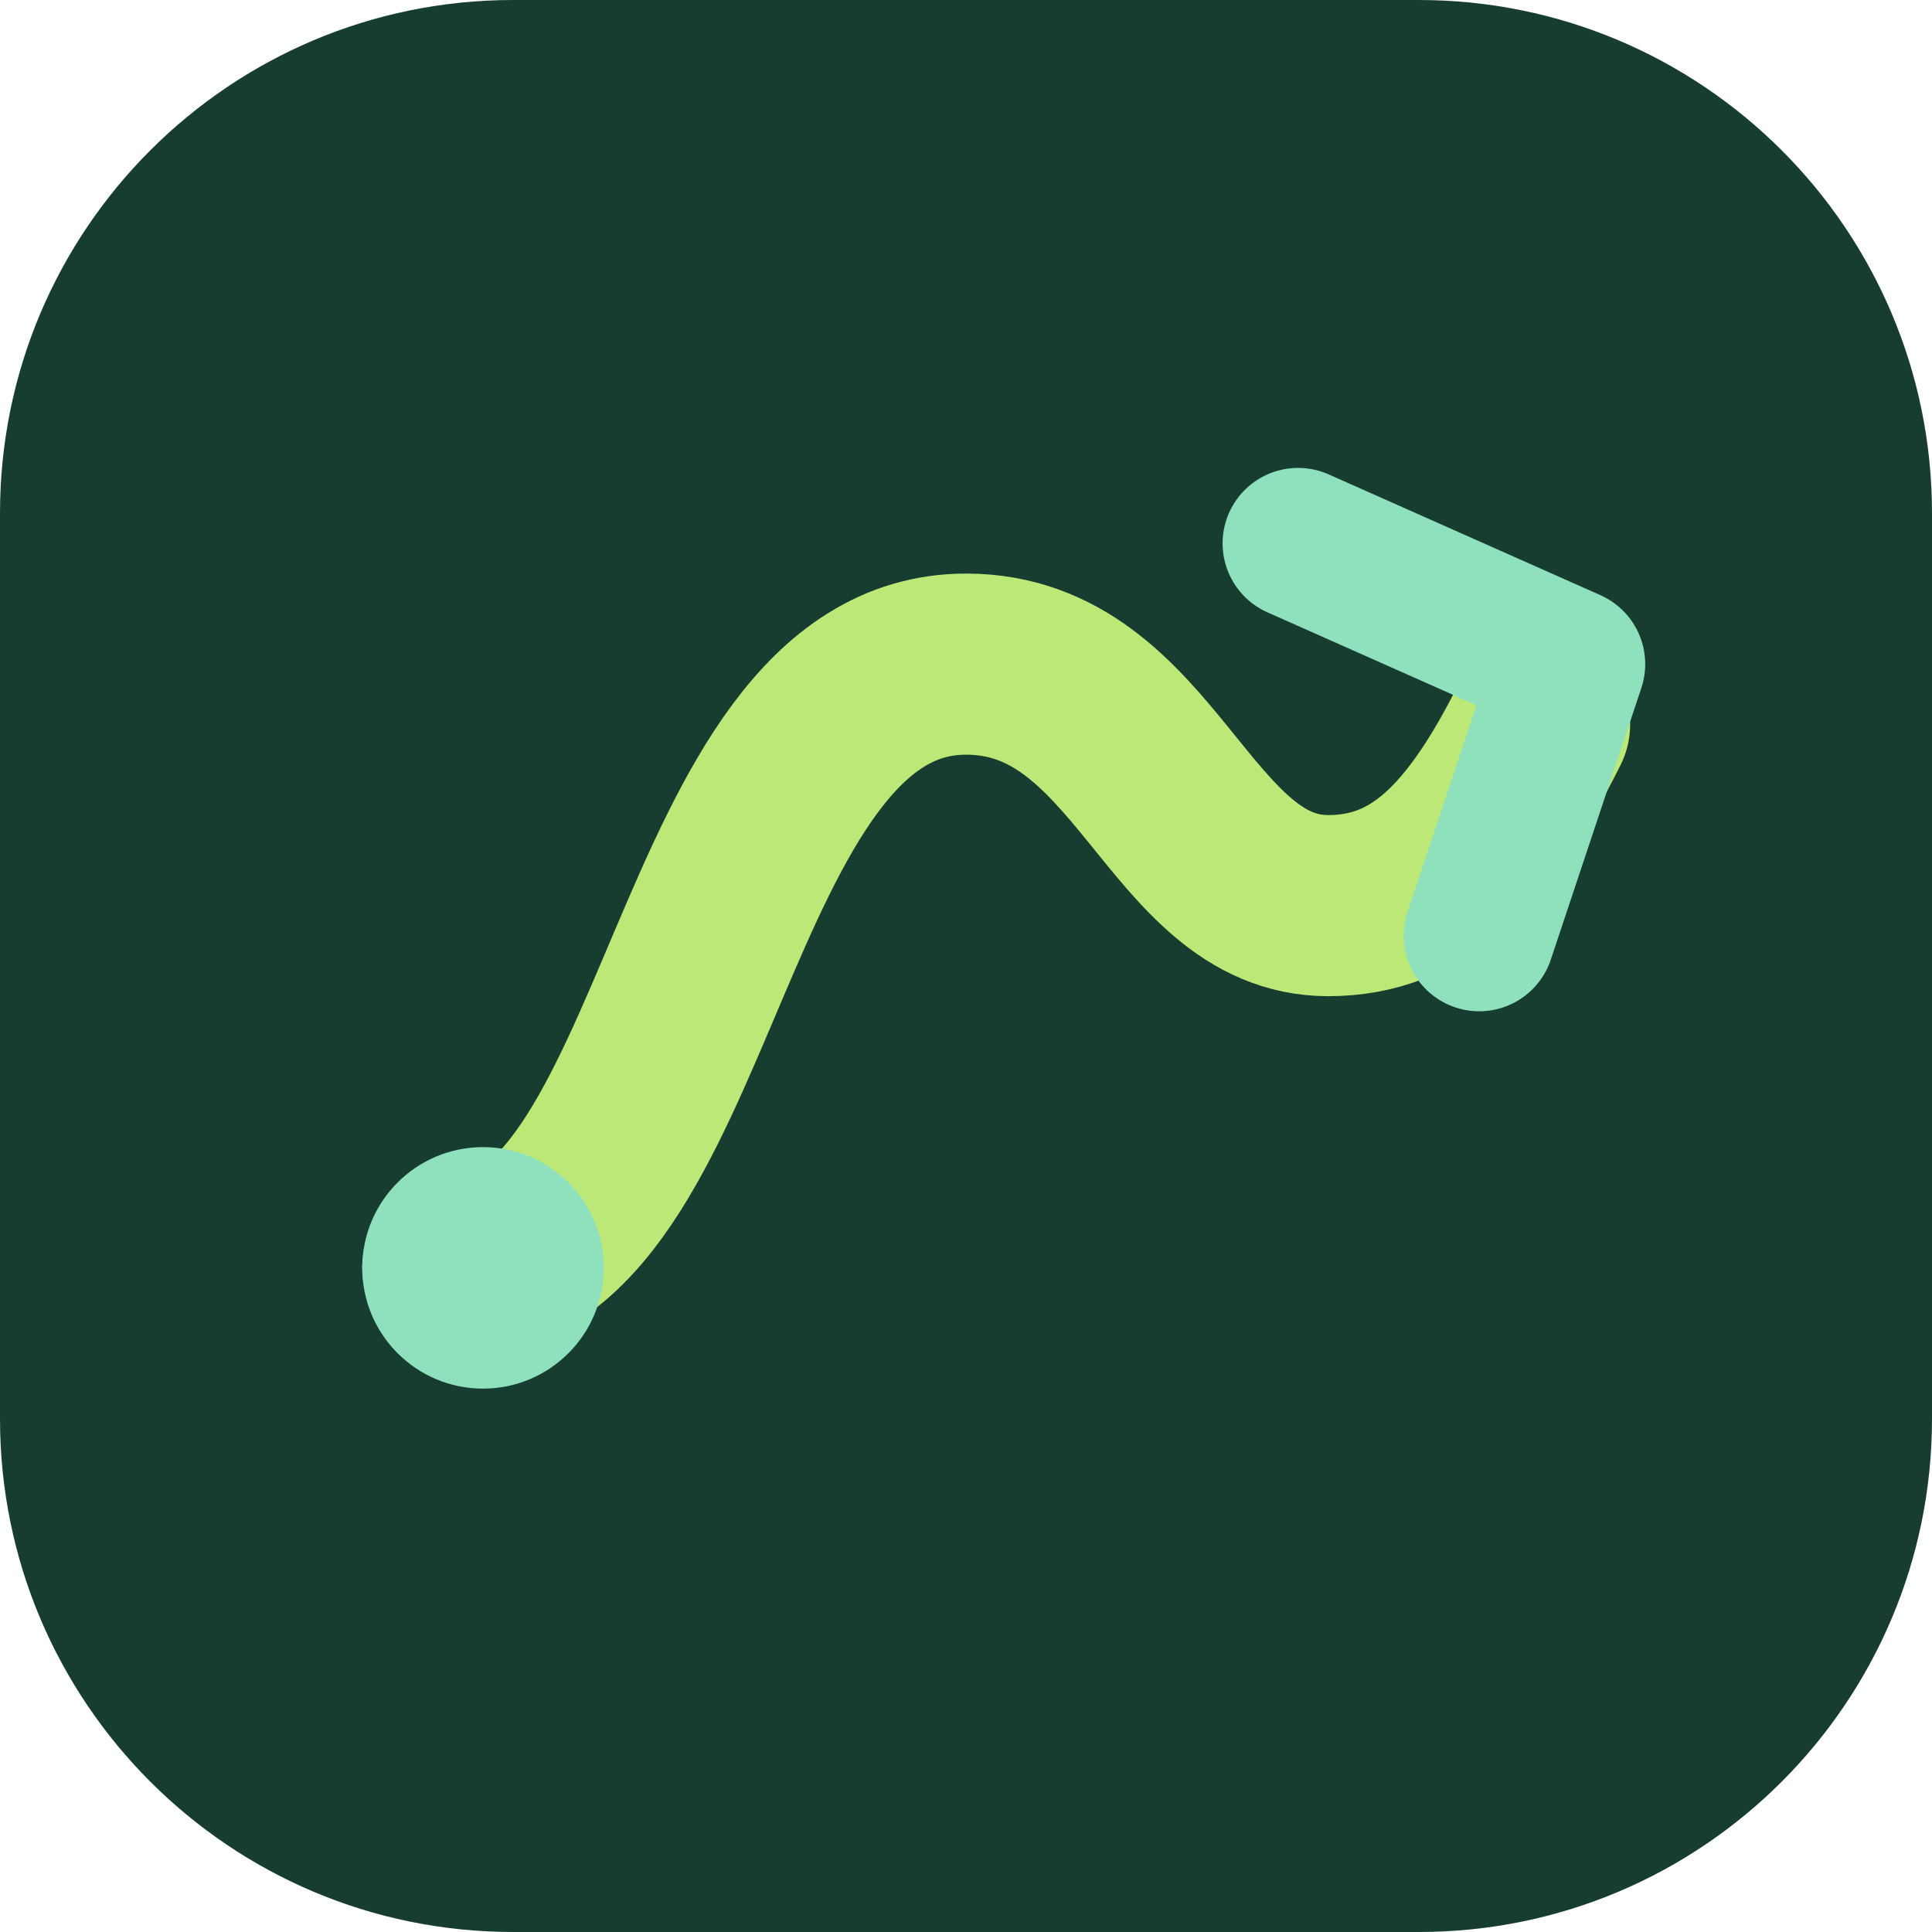
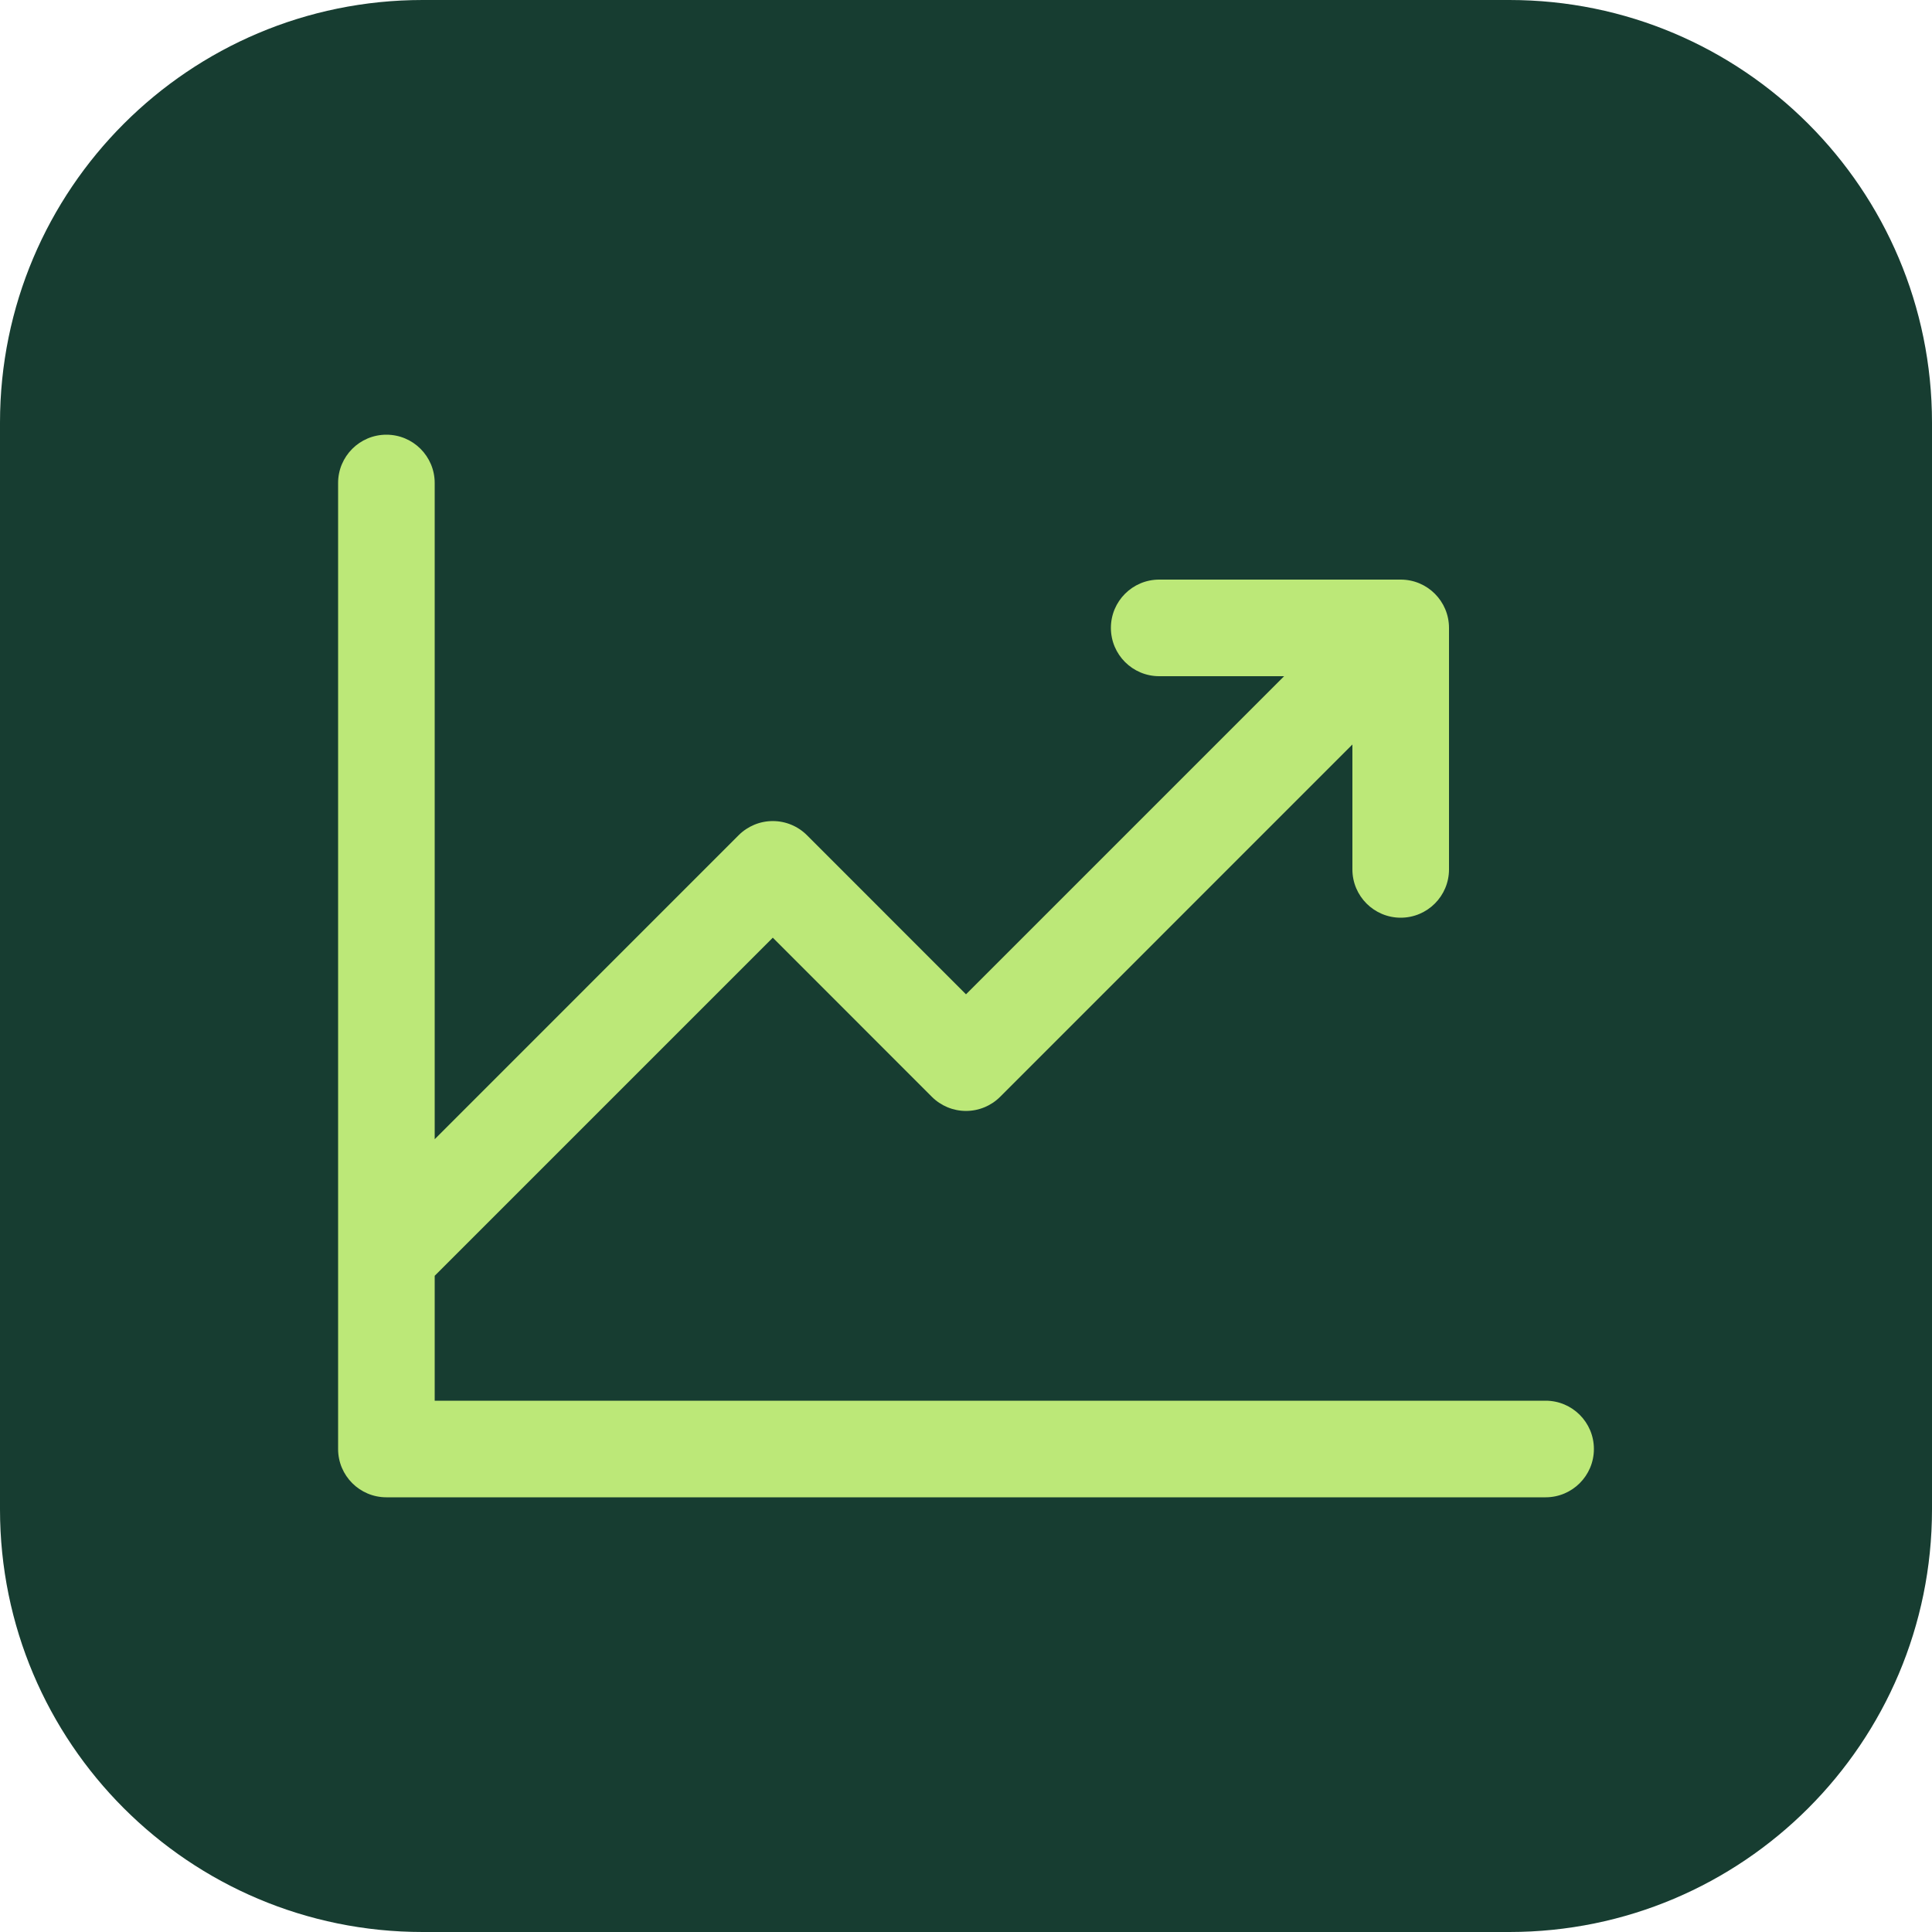
<svg xmlns="http://www.w3.org/2000/svg" viewBox="0 0 64 64">
-   <rect width="64" height="64" rx="17" fill="#173d31" />
-   <path d="M15 42c8 0 8-20 17-20 6 0 7 8 12 8 3 0 5-2 7-6" fill="none" stroke="#bce878" stroke-width="6" stroke-linecap="round" />
-   <path d="m43 18 9 4-3 9" fill="none" stroke="#8fe0bd" stroke-width="5" stroke-linecap="round" stroke-linejoin="round" />
-   <circle cx="16" cy="42" r="4" fill="#8fe0bd" />
+   <rect width="64" height="64" rx="14" fill="#173d31" />
+   <path fill="#bce878" transform="translate(6.4 6.4) scale(.2)" d="M232,208a8,8,0,0,1-8,8H32a8,8,0,0,1-8-8V48a8,8,0,0,1,16,0V156.69l50.34-50.35a8,8,0,0,1,11.32,0L128,132.69,180.69,80H160a8,8,0,0,1,0-16h40a8,8,0,0,1,8,8v40a8,8,0,0,1-16,0V91.31l-58.34,58.35a8,8,0,0,1-11.32,0L96,123.31l-56,56V200H224A8,8,0,0,1,232,208Z" />
</svg>
